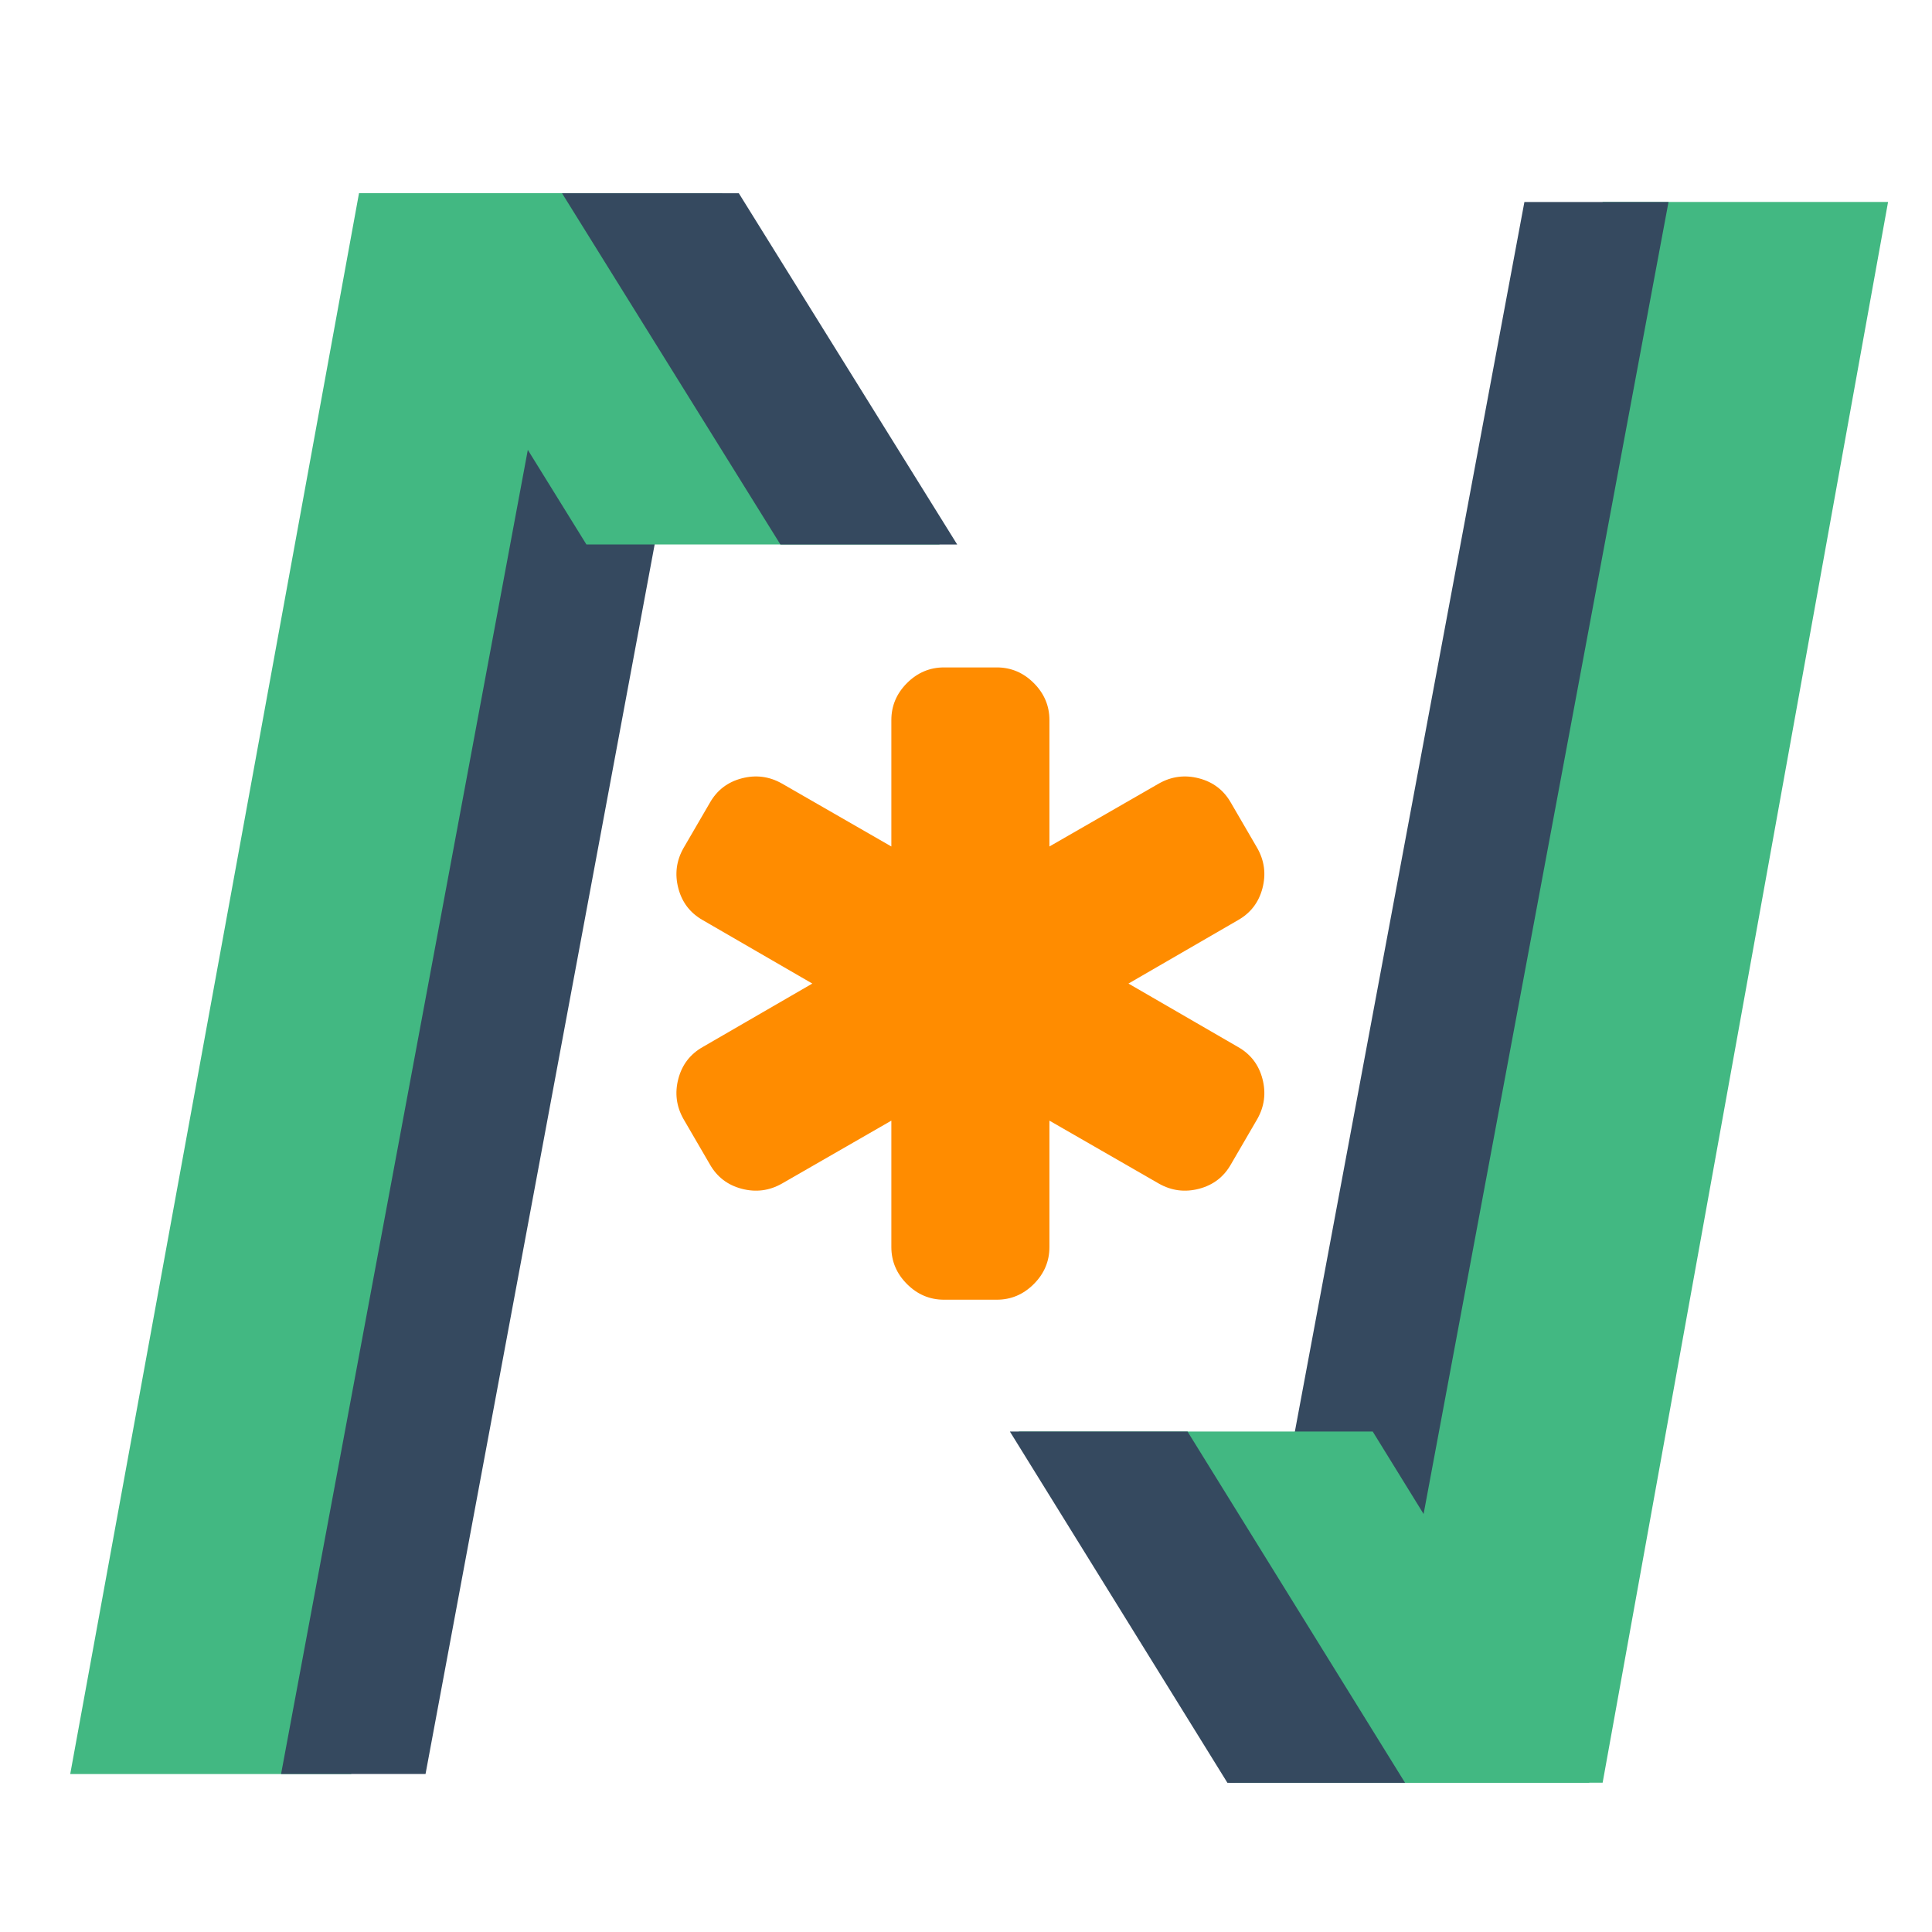
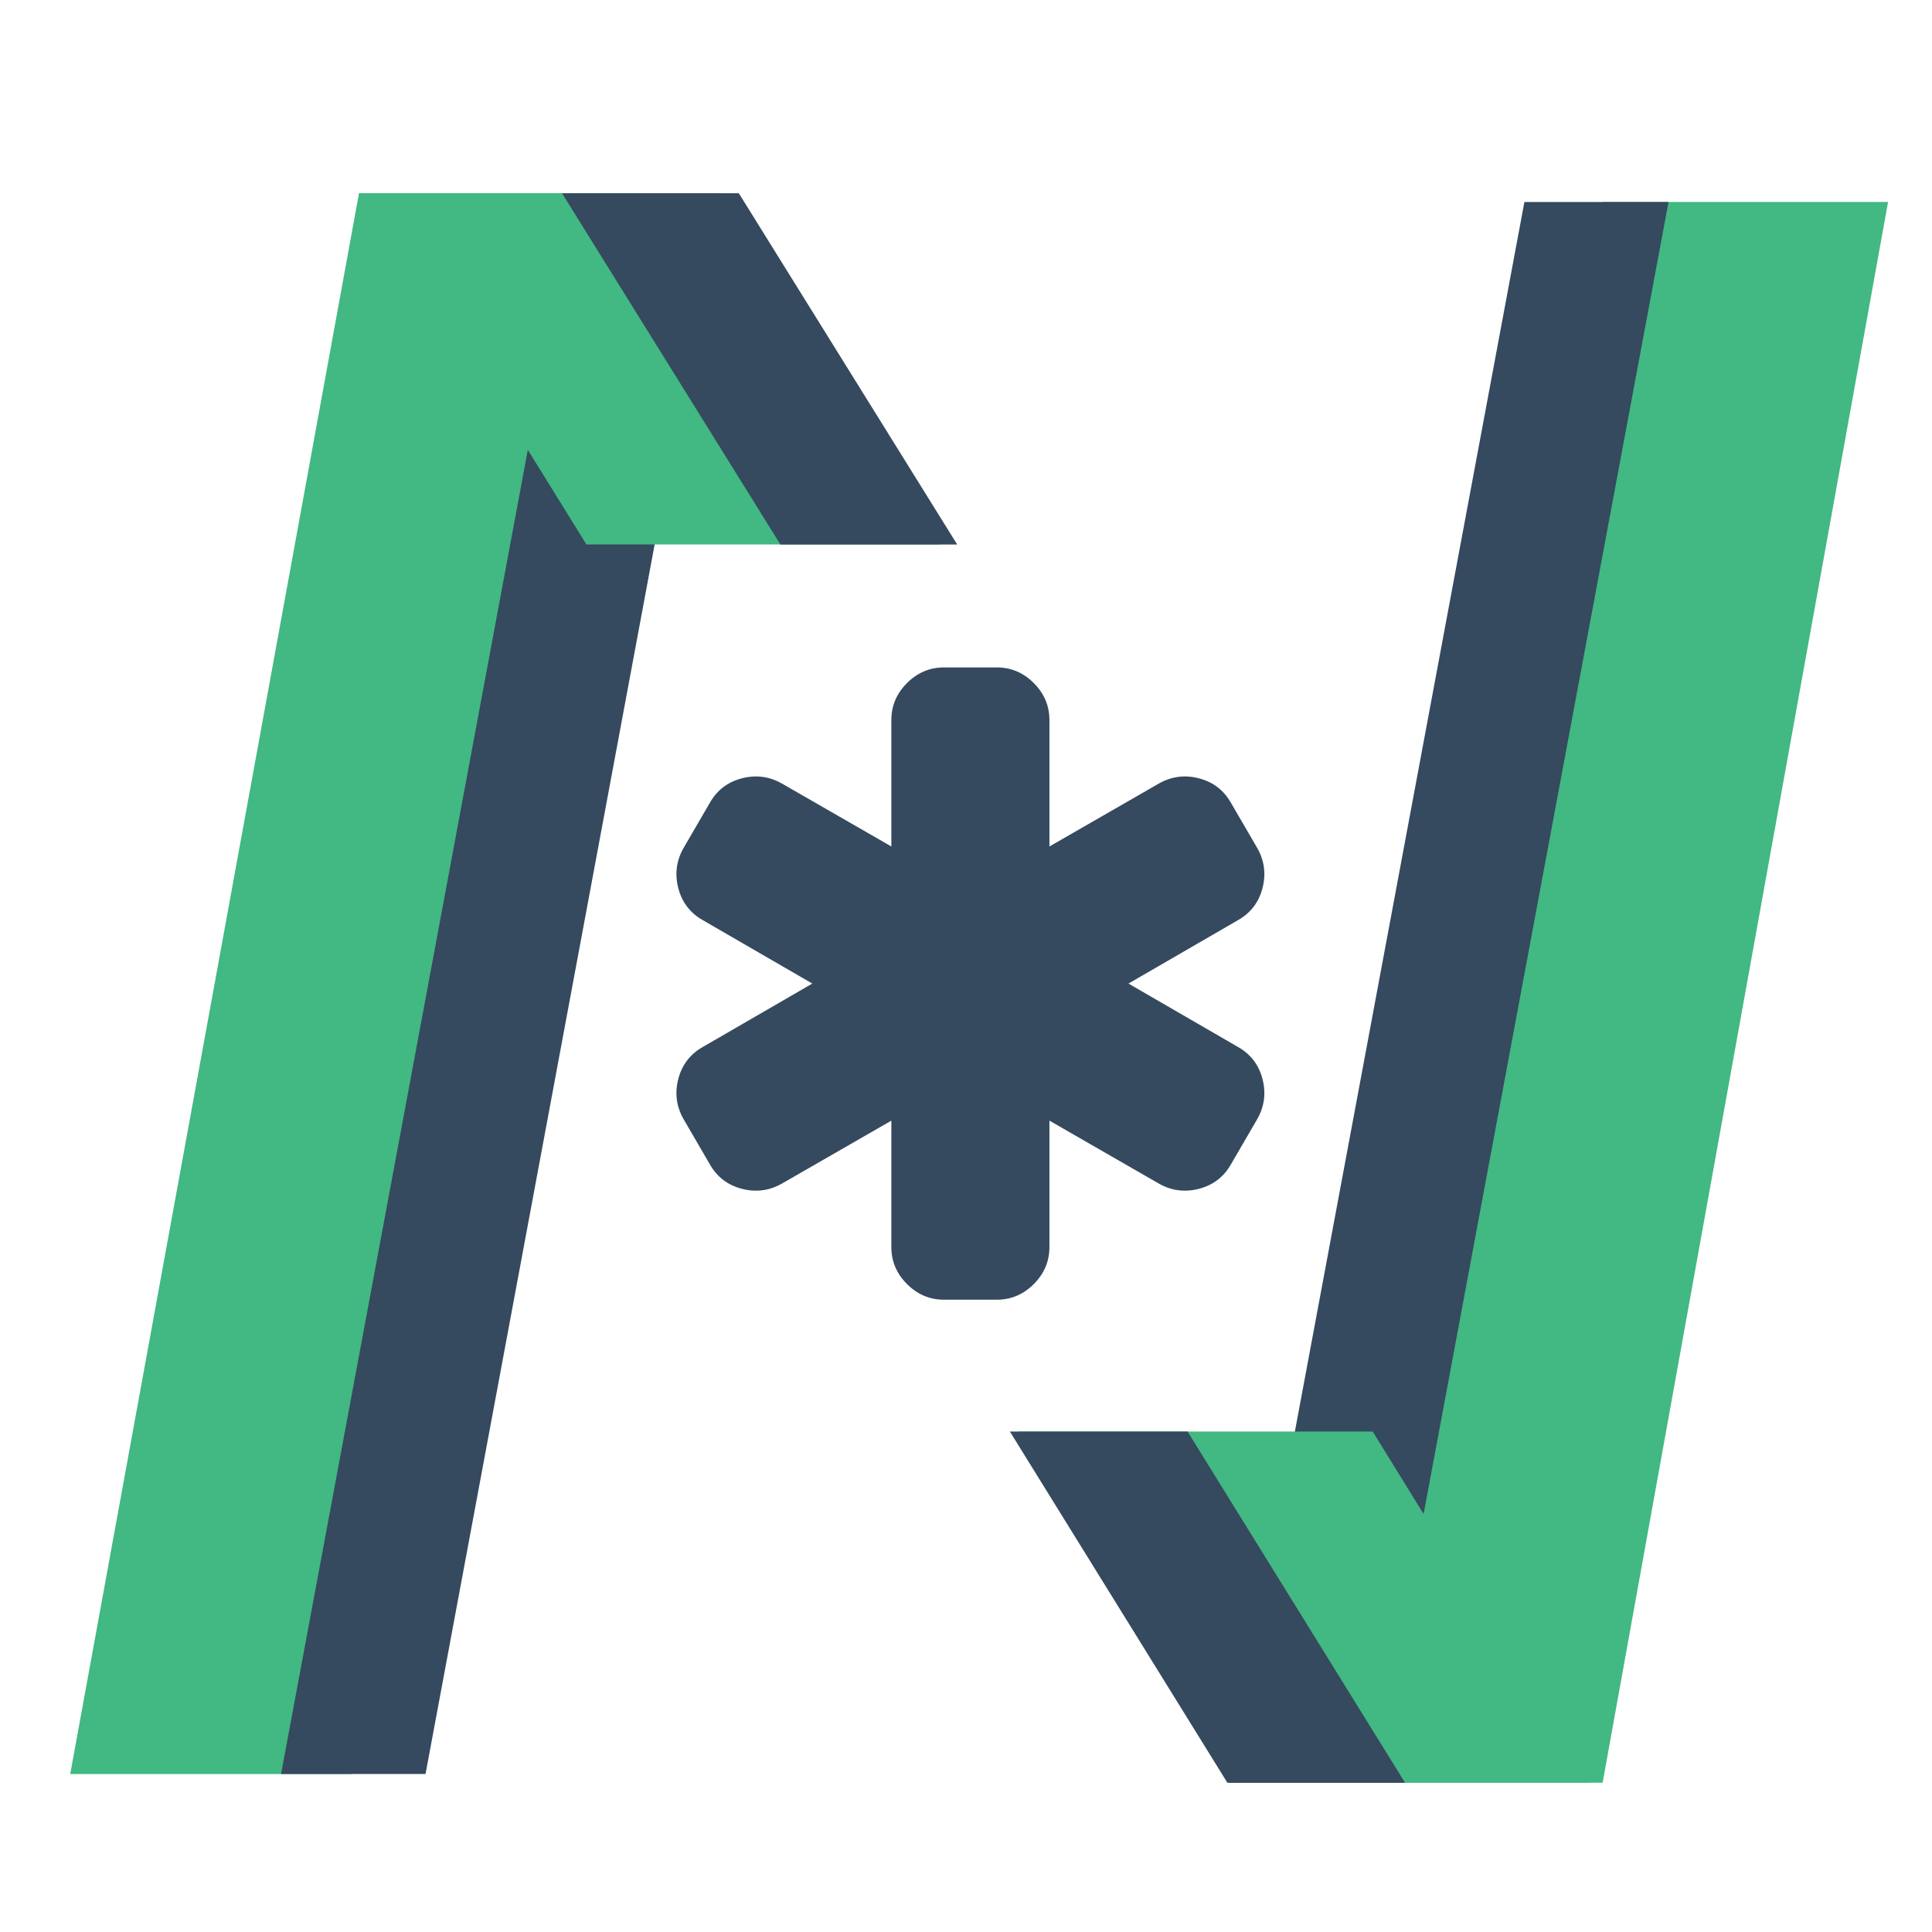
<svg xmlns="http://www.w3.org/2000/svg" width="320" height="320" viewBox="0 0 220 220" fill="none">
  <rect fill="#42b882" width="32" height="183" x="-76.9" y="22.36" transform="matrix(-1,0,-0.1797,0.9837,0,0)" />
  <rect fill="#35495f" width="16.45" height="183.1" x="-86.1" y="22.38" transform="matrix(-1,0,-0.1832,0.9831,0,0)" />
  <rect fill="#42b882" width="32.5" height="182.91" x="-219.15" y="23.37" transform="matrix(-1,0,-0.1777,0.9841,0,0)" />
  <rect fill="#35495f" width="16.41" height="183.11" x="-194.29" y="23.4" transform="matrix(-1,0,-0.1835,0.983,0,0)" />
  <rect fill="#42b882" width="40.31" height="47" x="15.4" y="191.55" transform="matrix(1,0,0.5252,0.851,0,0)" />
  <rect fill="#35495f" width="20.23" height="47.05" x="14.05" y="191.73" transform="matrix(1,0,0.5265,0.8502,0,0)" />
  <rect fill="#42b882" width="40.22" height="47.05" x="28.37" y="25.88" transform="matrix(1,0,0.5266,0.8501,0,0)" />
  <rect fill="#35495f" width="20.13" height="47.1" x="50.32" y="25.91" transform="matrix(1,0,0.528,0.8493,0,0)" />
  <svg width="69" height="72" x="76" y="76" viewBox="0 0 1472 1536">
-     <path fill="#ff8c00" d="M1386 922q46 26 59.5 77.5T1433 1097l-64 110q-26 46-77.5 59.5T1194 1254l-266-153v307q0 52-38 90t-90 38H672q-52 0-90-38t-38-90v-307l-266 153q-46 26-97.5 12.5T103 1207l-64-110q-26-46-12.5-97.5T86 922l266-154L86 614q-46-26-59.5-77.5T39 439l64-110q26-46 77.5-59.5T278 282l266 153V128q0-52 38-90t90-38h128q52 0 90 38t38 90v307l266-153q46-26 97.5-12.5T1369 329l64 110q26 46 12.5 97.5T1386 614l-266 154z" />
+     <path fill="#35495f" d="M1386 922q46 26 59.5 77.5T1433 1097l-64 110q-26 46-77.5 59.5T1194 1254l-266-153v307q0 52-38 90t-90 38H672q-52 0-90-38t-38-90v-307l-266 153q-46 26-97.5 12.5T103 1207l-64-110q-26-46-12.5-97.5T86 922l266-154L86 614q-46-26-59.5-77.5T39 439l64-110q26-46 77.5-59.5T278 282l266 153V128q0-52 38-90t90-38h128q52 0 90 38t38 90v307l266-153q46-26 97.5-12.5T1369 329l64 110q26 46 12.5 97.5T1386 614l-266 154z" />
  </svg>
</svg>
